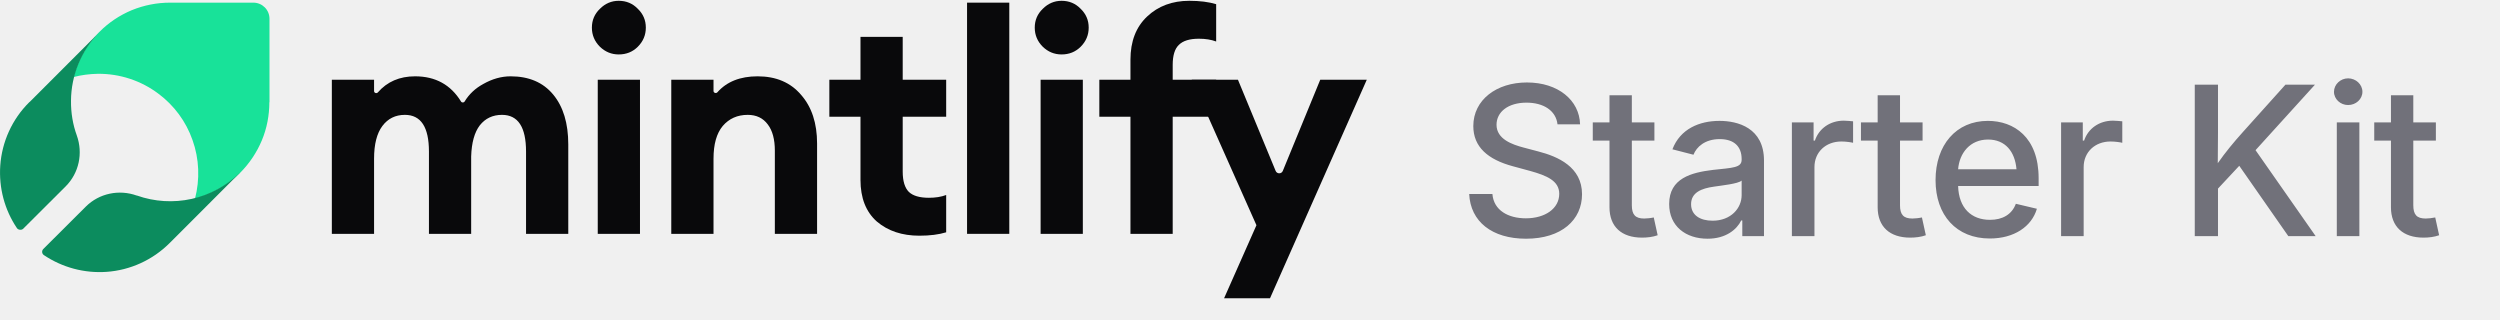
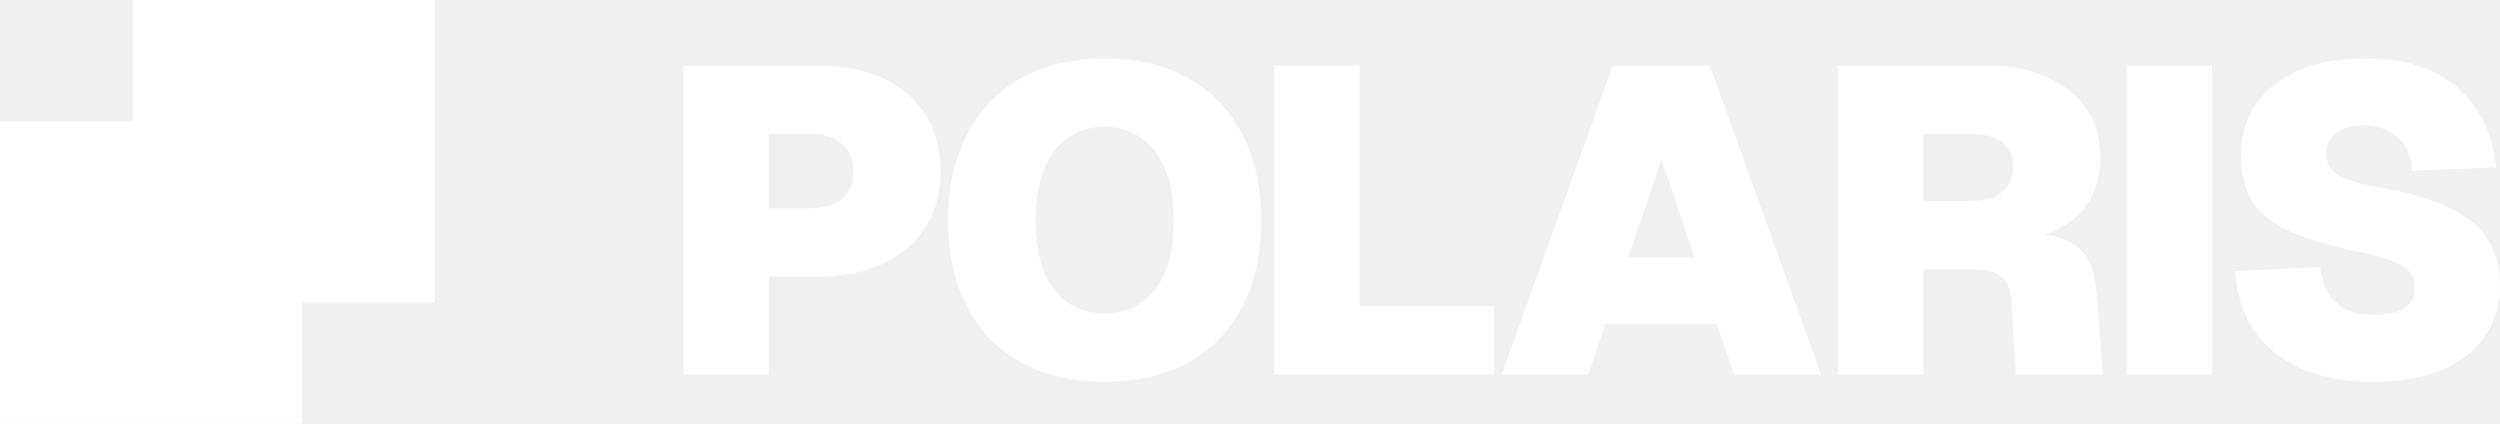
- <svg xmlns="http://www.w3.org/2000/svg" width="180" height="23" viewBox="0 0 180 23" fill="none">
-   <path d="M91.44 21.476H88.133L90.464 16.216L85.802 5.74H89.132L91.847 12.307C91.943 12.536 92.268 12.536 92.362 12.306L95.058 5.74H98.409L91.44 21.476Z" fill="#09090B" />
-   <path d="M81.393 16.837V8.403H79.152V5.74H81.393V4.297C81.393 2.98 81.792 1.944 82.592 1.19C83.391 0.435 84.404 0.058 85.633 0.058C86.387 0.058 87.031 0.139 87.564 0.302V2.988C87.208 2.854 86.794 2.788 86.32 2.788C85.655 2.788 85.174 2.936 84.878 3.232C84.582 3.513 84.434 3.994 84.434 4.674V5.74H87.564V8.403H84.434V16.837H81.393Z" fill="#09090B" />
-   <path d="M76.433 3.92C75.915 3.92 75.463 3.735 75.079 3.365C74.694 2.98 74.502 2.521 74.502 1.989C74.502 1.456 74.694 1.005 75.079 0.635C75.463 0.25 75.915 0.058 76.433 0.058C76.98 0.058 77.438 0.25 77.809 0.635C78.193 1.005 78.386 1.456 78.386 1.989C78.386 2.521 78.193 2.98 77.809 3.365C77.438 3.735 76.98 3.92 76.433 3.92ZM74.924 16.837V5.74H77.964V16.837H74.924Z" fill="#09090B" />
-   <path d="M69.628 16.837V0.191H72.669V16.837H69.628Z" fill="#09090B" />
-   <path d="M66.194 16.97C64.951 16.97 63.93 16.63 63.131 15.949C62.347 15.254 61.955 14.255 61.955 12.953V8.403H59.713V5.74H61.955V2.655H64.995V5.74H68.125V8.403H64.995V12.354C64.995 13.034 65.143 13.523 65.439 13.819C65.735 14.1 66.216 14.24 66.882 14.24C67.355 14.24 67.769 14.174 68.125 14.04V16.726C67.592 16.889 66.948 16.97 66.194 16.97Z" fill="#09090B" />
-   <path d="M48.332 16.837V5.74H51.373V6.551C51.373 6.688 51.559 6.748 51.65 6.646C52.328 5.879 53.293 5.495 54.546 5.495C55.878 5.495 56.921 5.939 57.676 6.827C58.445 7.7 58.83 8.869 58.83 10.334V16.837H55.789V10.844C55.789 10.03 55.619 9.402 55.279 8.958C54.939 8.499 54.458 8.27 53.836 8.27C53.096 8.27 52.497 8.536 52.038 9.069C51.594 9.601 51.373 10.386 51.373 11.421V16.837H48.332Z" fill="#09090B" />
-   <path d="M44.547 3.92C44.029 3.92 43.578 3.735 43.193 3.365C42.809 2.98 42.616 2.521 42.616 1.989C42.616 1.456 42.809 1.005 43.193 0.635C43.578 0.25 44.029 0.058 44.547 0.058C45.095 0.058 45.553 0.25 45.923 0.635C46.308 1.005 46.5 1.456 46.5 1.989C46.5 2.521 46.308 2.98 45.923 3.365C45.553 3.735 45.095 3.92 44.547 3.92ZM43.038 16.837V5.74H46.079V16.837H43.038Z" fill="#09090B" />
-   <path d="M37.875 16.837V10.911C37.875 9.15 37.298 8.27 36.144 8.27C35.478 8.27 34.945 8.521 34.546 9.024C34.161 9.527 33.954 10.275 33.924 11.266V16.837H30.884V10.911C30.884 9.15 30.306 8.27 29.152 8.27C28.472 8.27 27.932 8.536 27.532 9.069C27.133 9.601 26.933 10.386 26.933 11.421V16.837H23.892V5.74H26.933V6.559C26.933 6.695 27.116 6.755 27.206 6.652C27.878 5.881 28.771 5.495 29.885 5.495C31.349 5.495 32.452 6.1 33.193 7.309C33.252 7.404 33.395 7.403 33.454 7.307C33.774 6.78 34.219 6.361 34.79 6.05C35.441 5.68 36.099 5.495 36.765 5.495C38.082 5.495 39.103 5.932 39.828 6.805C40.553 7.678 40.916 8.876 40.916 10.4V16.837H37.875Z" fill="#09090B" />
-   <path d="M19.403 7.362V1.35C19.403 0.705 18.879 0.191 18.244 0.191H12.235C11.291 0.191 10.357 0.378 9.487 0.733C8.618 1.098 7.824 1.621 7.16 2.295L7.114 2.341C6.235 3.23 5.609 4.333 5.291 5.548C5.861 5.399 6.45 5.324 7.039 5.314C8.609 5.296 10.151 5.801 11.403 6.745C12.534 7.586 13.394 8.746 13.861 10.083C14.347 11.438 14.403 12.916 14.039 14.309C15.244 13.991 16.356 13.364 17.244 12.486L17.291 12.439C17.954 11.775 18.487 10.98 18.851 10.111C19.216 9.241 19.393 8.306 19.393 7.362H19.403Z" fill="#18E299" />
-   <path d="M5.112 7.26C5.121 5.416 5.857 3.646 7.151 2.324L2.151 7.326C2.133 7.344 2.114 7.354 2.095 7.372C0.876 8.583 0.14 10.204 0.019 11.918C-0.092 13.52 0.327 15.103 1.22 16.426C1.306 16.552 1.537 16.593 1.667 16.472L4.73 13.417C5.689 12.458 5.987 11.033 5.531 9.757C5.242 8.965 5.103 8.117 5.112 7.26Z" fill="#0C8C5E" />
-   <path d="M17.262 12.44C16.303 13.38 15.102 14.032 13.799 14.321C12.486 14.61 11.127 14.526 9.861 14.079C9.861 14.079 9.851 14.079 9.842 14.079C8.567 13.622 7.142 13.921 6.183 14.871L3.12 17.926C2.99 18.056 3.009 18.27 3.167 18.373C4.489 19.258 6.072 19.686 7.673 19.574C9.386 19.453 10.997 18.717 12.216 17.497L12.263 17.451L17.262 12.449V12.44Z" fill="#0C8C5E" />
-   <text x="105" y="17" font-family="Inter, ui-sans-serif, system-ui, -apple-system, sans-serif" font-size="15" font-weight="500" fill="#71717A" letter-spacing="-0.01em">Starter Kit</text>
+ <svg xmlns="http://www.w3.org/2000/svg" width="177" height="30" viewBox="0 0 177 30" fill="none">
+   <path d="M48.392 26.537V4.629H57.751C60.501 4.629 62.656 5.297 64.215 6.634C65.796 7.971 66.586 9.802 66.586 12.127C66.586 13.649 66.227 14.976 65.508 16.107C64.811 17.218 63.795 18.082 62.461 18.699C61.147 19.296 59.577 19.594 57.751 19.594H54.426V26.537H48.392ZM54.426 14.75H57.289C58.233 14.75 58.992 14.534 59.567 14.102C60.142 13.649 60.429 12.991 60.429 12.127C60.429 11.263 60.142 10.605 59.567 10.152C59.013 9.699 58.254 9.473 57.289 9.473H54.426V14.75Z" fill="white" />
+   <path d="M78.208 27.031C75.91 27.031 73.929 26.568 72.267 25.642C70.605 24.717 69.332 23.4 68.45 21.693C67.567 19.985 67.126 17.959 67.126 15.614C67.126 13.269 67.567 11.242 68.45 9.535C69.332 7.807 70.605 6.48 72.267 5.554C73.929 4.608 75.91 4.135 78.208 4.135C80.527 4.135 82.508 4.608 84.15 5.554C85.812 6.48 87.084 7.807 87.967 9.535C88.849 11.242 89.29 13.269 89.29 15.614C89.29 17.959 88.849 19.985 87.967 21.693C87.084 23.4 85.812 24.717 84.15 25.642C82.508 26.568 80.527 27.031 78.208 27.031ZM78.208 22.186C79.234 22.186 80.106 21.929 80.825 21.415C81.564 20.901 82.128 20.16 82.518 19.193C82.908 18.206 83.103 17.013 83.103 15.614C83.103 14.215 82.908 13.022 82.518 12.034C82.128 11.047 81.564 10.296 80.825 9.782C80.106 9.247 79.234 8.979 78.208 8.979C77.182 8.979 76.3 9.247 75.561 9.782C74.842 10.296 74.288 11.047 73.898 12.034C73.508 13.022 73.314 14.215 73.314 15.614C73.314 17.013 73.508 18.206 73.898 19.193C74.288 20.16 74.842 20.901 75.561 21.415C76.3 21.929 77.182 22.186 78.208 22.186Z" fill="white" />
+   <path d="M90.227 26.537V4.629H96.261V25.272L92.813 21.693H105.773V26.537H90.227Z" fill="white" />
+   <path d="M106.31 26.537L114.19 4.629H121.055L128.936 26.537H122.779L121.548 22.927H113.667L112.436 26.537H106.31ZM115.268 18.237H119.978L117.638 11.294L115.268 18.237Z" fill="white" />
+   <path d="M130.138 26.537V4.629H140.574C142.216 4.629 143.642 4.896 144.853 5.431C146.084 5.966 147.028 6.717 147.685 7.683C148.362 8.65 148.701 9.792 148.701 11.109C148.701 12.137 148.506 13.053 148.116 13.855C147.726 14.637 147.162 15.285 146.423 15.799C145.684 16.313 144.792 16.663 143.745 16.848L143.683 16.539C145.223 16.539 146.372 16.869 147.131 17.527C147.89 18.165 148.311 19.111 148.393 20.366L148.886 26.537H142.729L142.421 21.415C142.38 20.613 142.165 20.026 141.775 19.656C141.385 19.265 140.697 19.07 139.712 19.07H136.172V26.537H130.138ZM136.172 14.225H139.466C140.472 14.225 141.231 14.019 141.744 13.608C142.277 13.176 142.544 12.579 142.544 11.818C142.544 11.037 142.277 10.45 141.744 10.059C141.231 9.669 140.472 9.473 139.466 9.473H136.172V14.225Z" fill="white" />
+   <path d="M150.575 26.537V4.629H156.608V26.537H150.575Z" fill="white" />
+   <path d="M168.011 27.031C166 27.031 164.286 26.712 162.87 26.074C161.454 25.437 160.356 24.531 159.576 23.359C158.796 22.186 158.355 20.798 158.253 19.193L164.255 18.915C164.358 19.635 164.563 20.253 164.871 20.767C165.179 21.261 165.589 21.641 166.102 21.909C166.636 22.155 167.293 22.279 168.073 22.279C168.688 22.279 169.212 22.217 169.643 22.094C170.074 21.95 170.402 21.734 170.628 21.446C170.853 21.158 170.966 20.798 170.966 20.366C170.966 19.975 170.864 19.635 170.658 19.347C170.474 19.039 170.094 18.771 169.519 18.545C168.965 18.298 168.134 18.062 167.026 17.835C165.035 17.424 163.424 16.951 162.193 16.416C160.962 15.861 160.059 15.151 159.484 14.287C158.93 13.423 158.653 12.322 158.653 10.985C158.653 9.627 159.002 8.434 159.699 7.406C160.397 6.377 161.403 5.575 162.716 4.999C164.03 4.423 165.61 4.135 167.457 4.135C169.407 4.135 171.038 4.464 172.352 5.122C173.665 5.781 174.681 6.686 175.399 7.838C176.138 8.99 176.579 10.327 176.723 11.849L170.782 12.096C170.741 11.417 170.576 10.841 170.289 10.368C170.002 9.895 169.612 9.535 169.119 9.288C168.647 9.021 168.073 8.887 167.395 8.887C166.533 8.887 165.866 9.062 165.394 9.411C164.922 9.761 164.686 10.224 164.686 10.8C164.686 11.253 164.799 11.633 165.025 11.942C165.271 12.25 165.661 12.507 166.195 12.713C166.749 12.919 167.498 13.104 168.442 13.269C170.597 13.639 172.3 14.143 173.552 14.781C174.804 15.418 175.687 16.179 176.2 17.064C176.733 17.949 177 18.967 177 20.119C177 21.538 176.641 22.773 175.923 23.822C175.225 24.85 174.199 25.642 172.844 26.198C171.51 26.753 169.899 27.031 168.011 27.031Z" fill="white" />
+   <path d="M9.406 0H30.784V21.429H9.406V0Z" fill="white" />
+   <path d="M0 8.571H21.378V30H0V8.571Z" fill="white" />
</svg>
